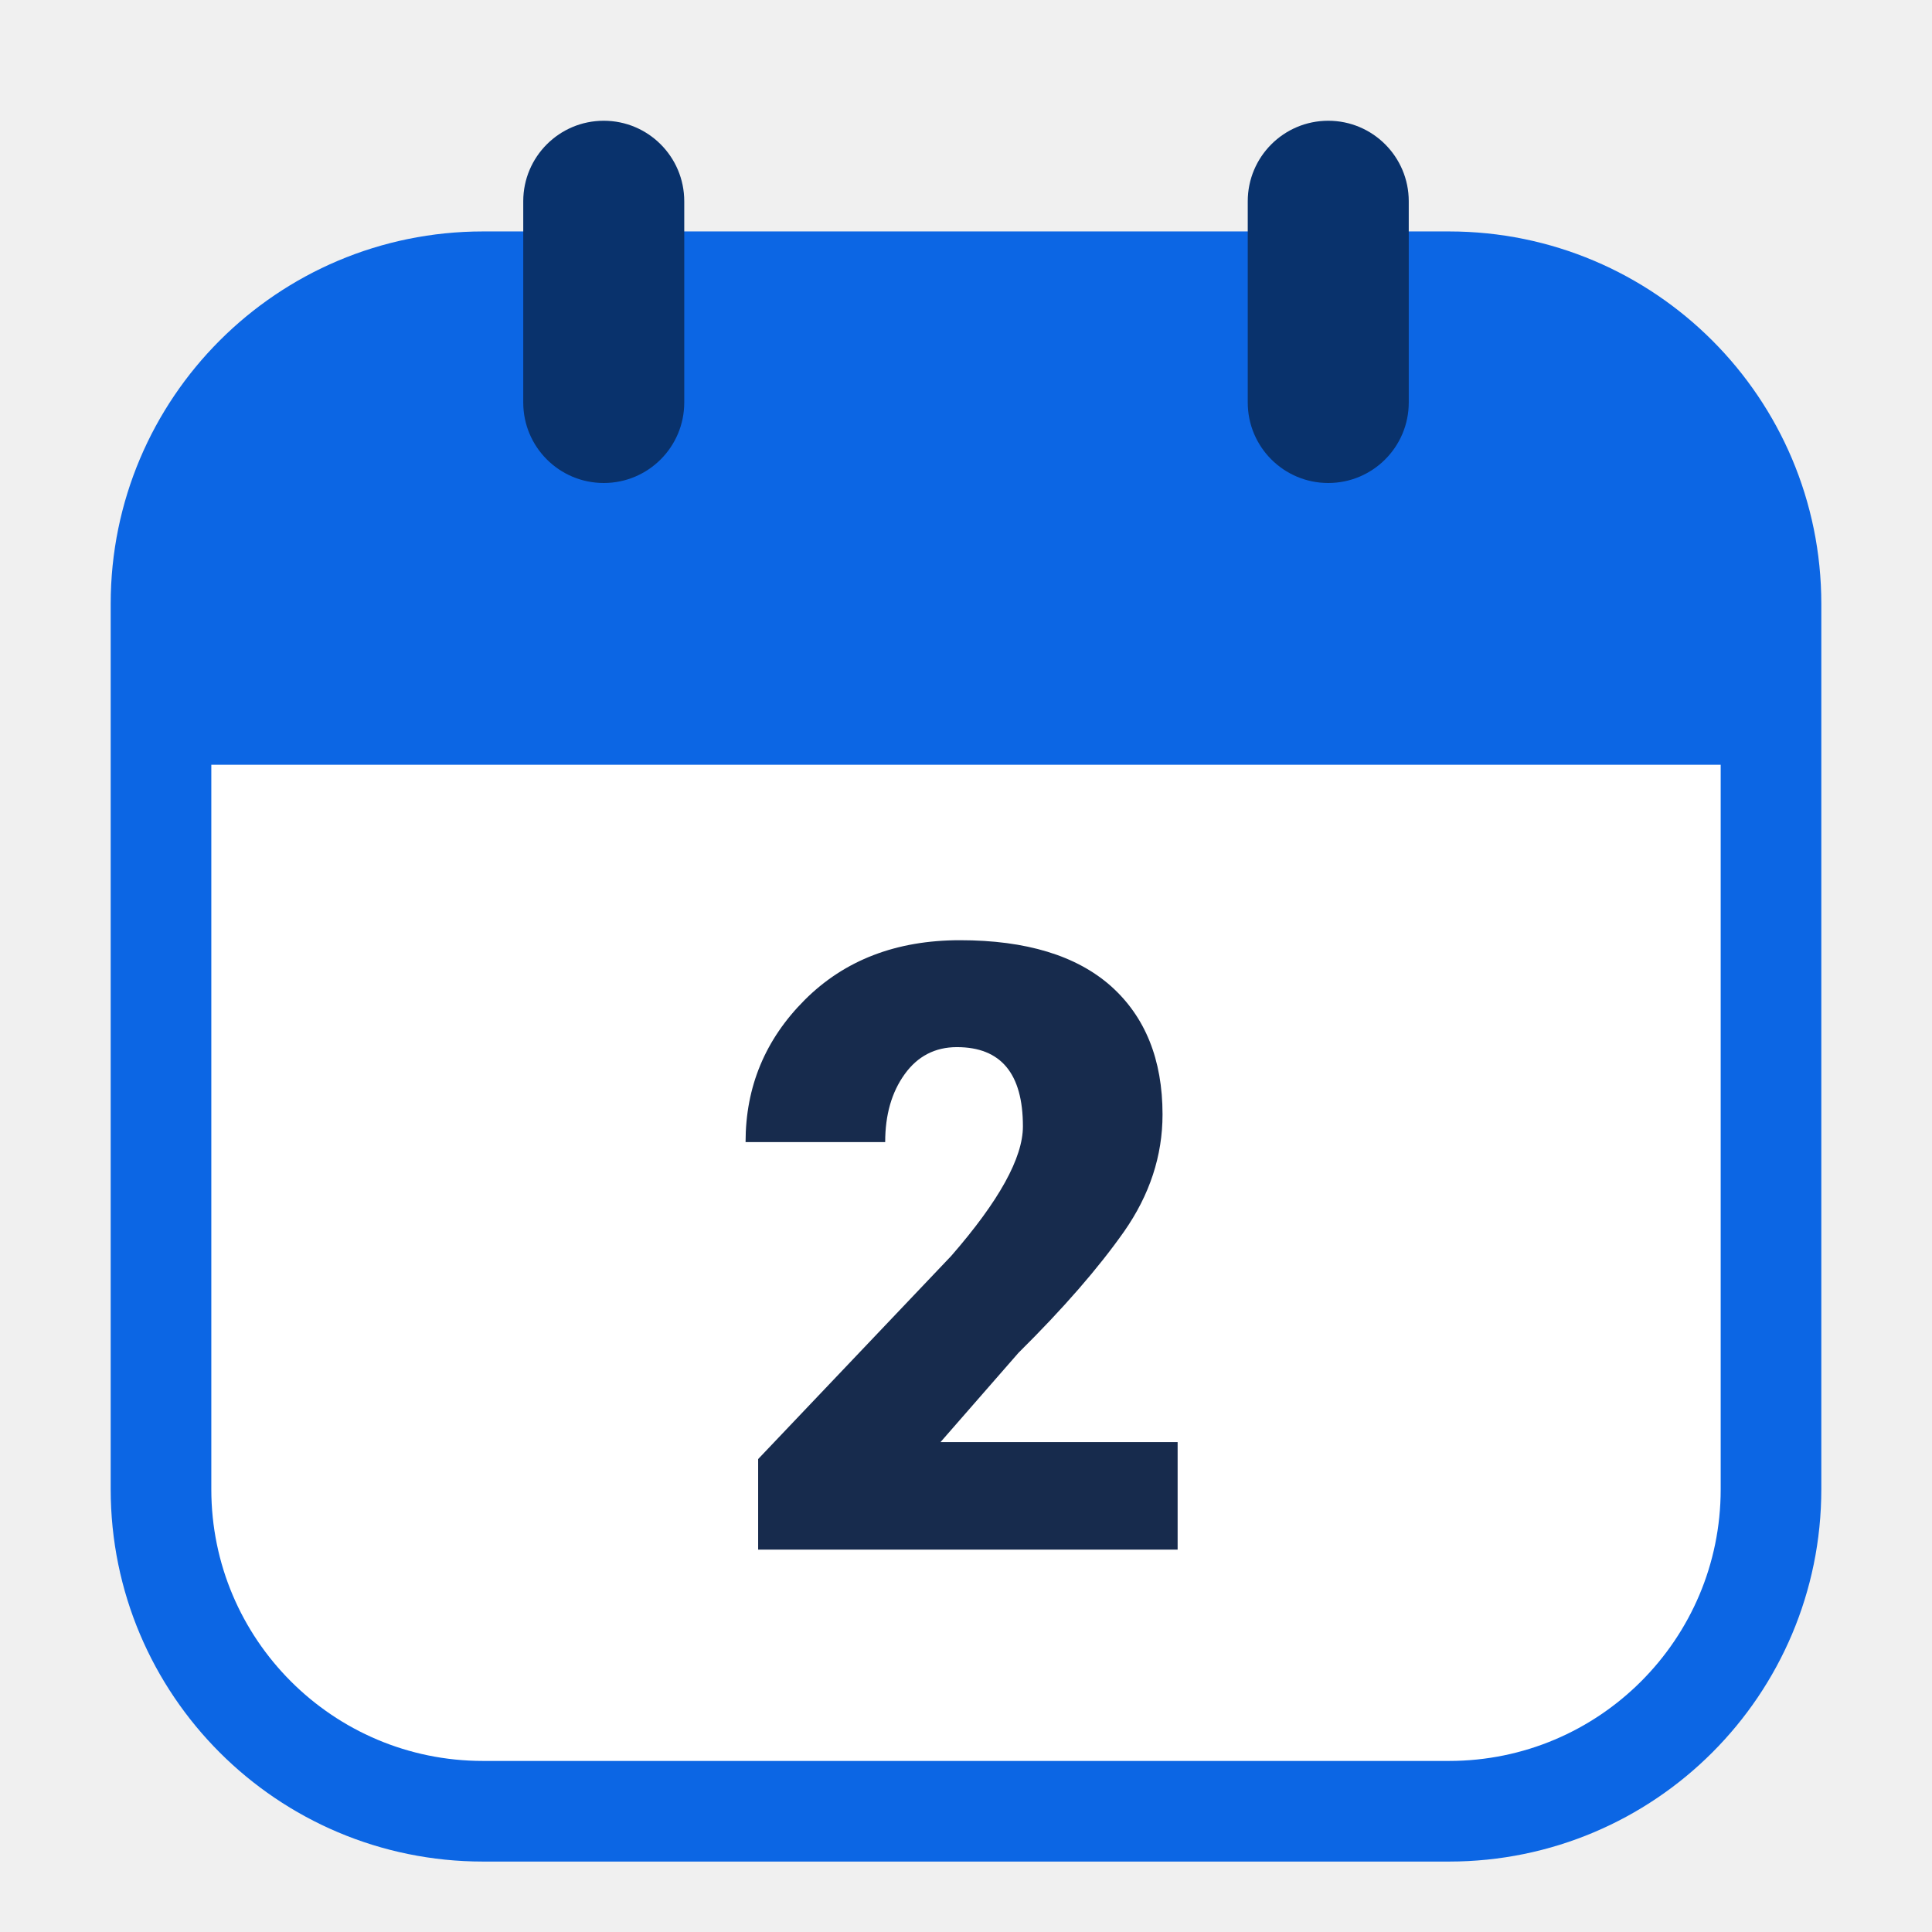
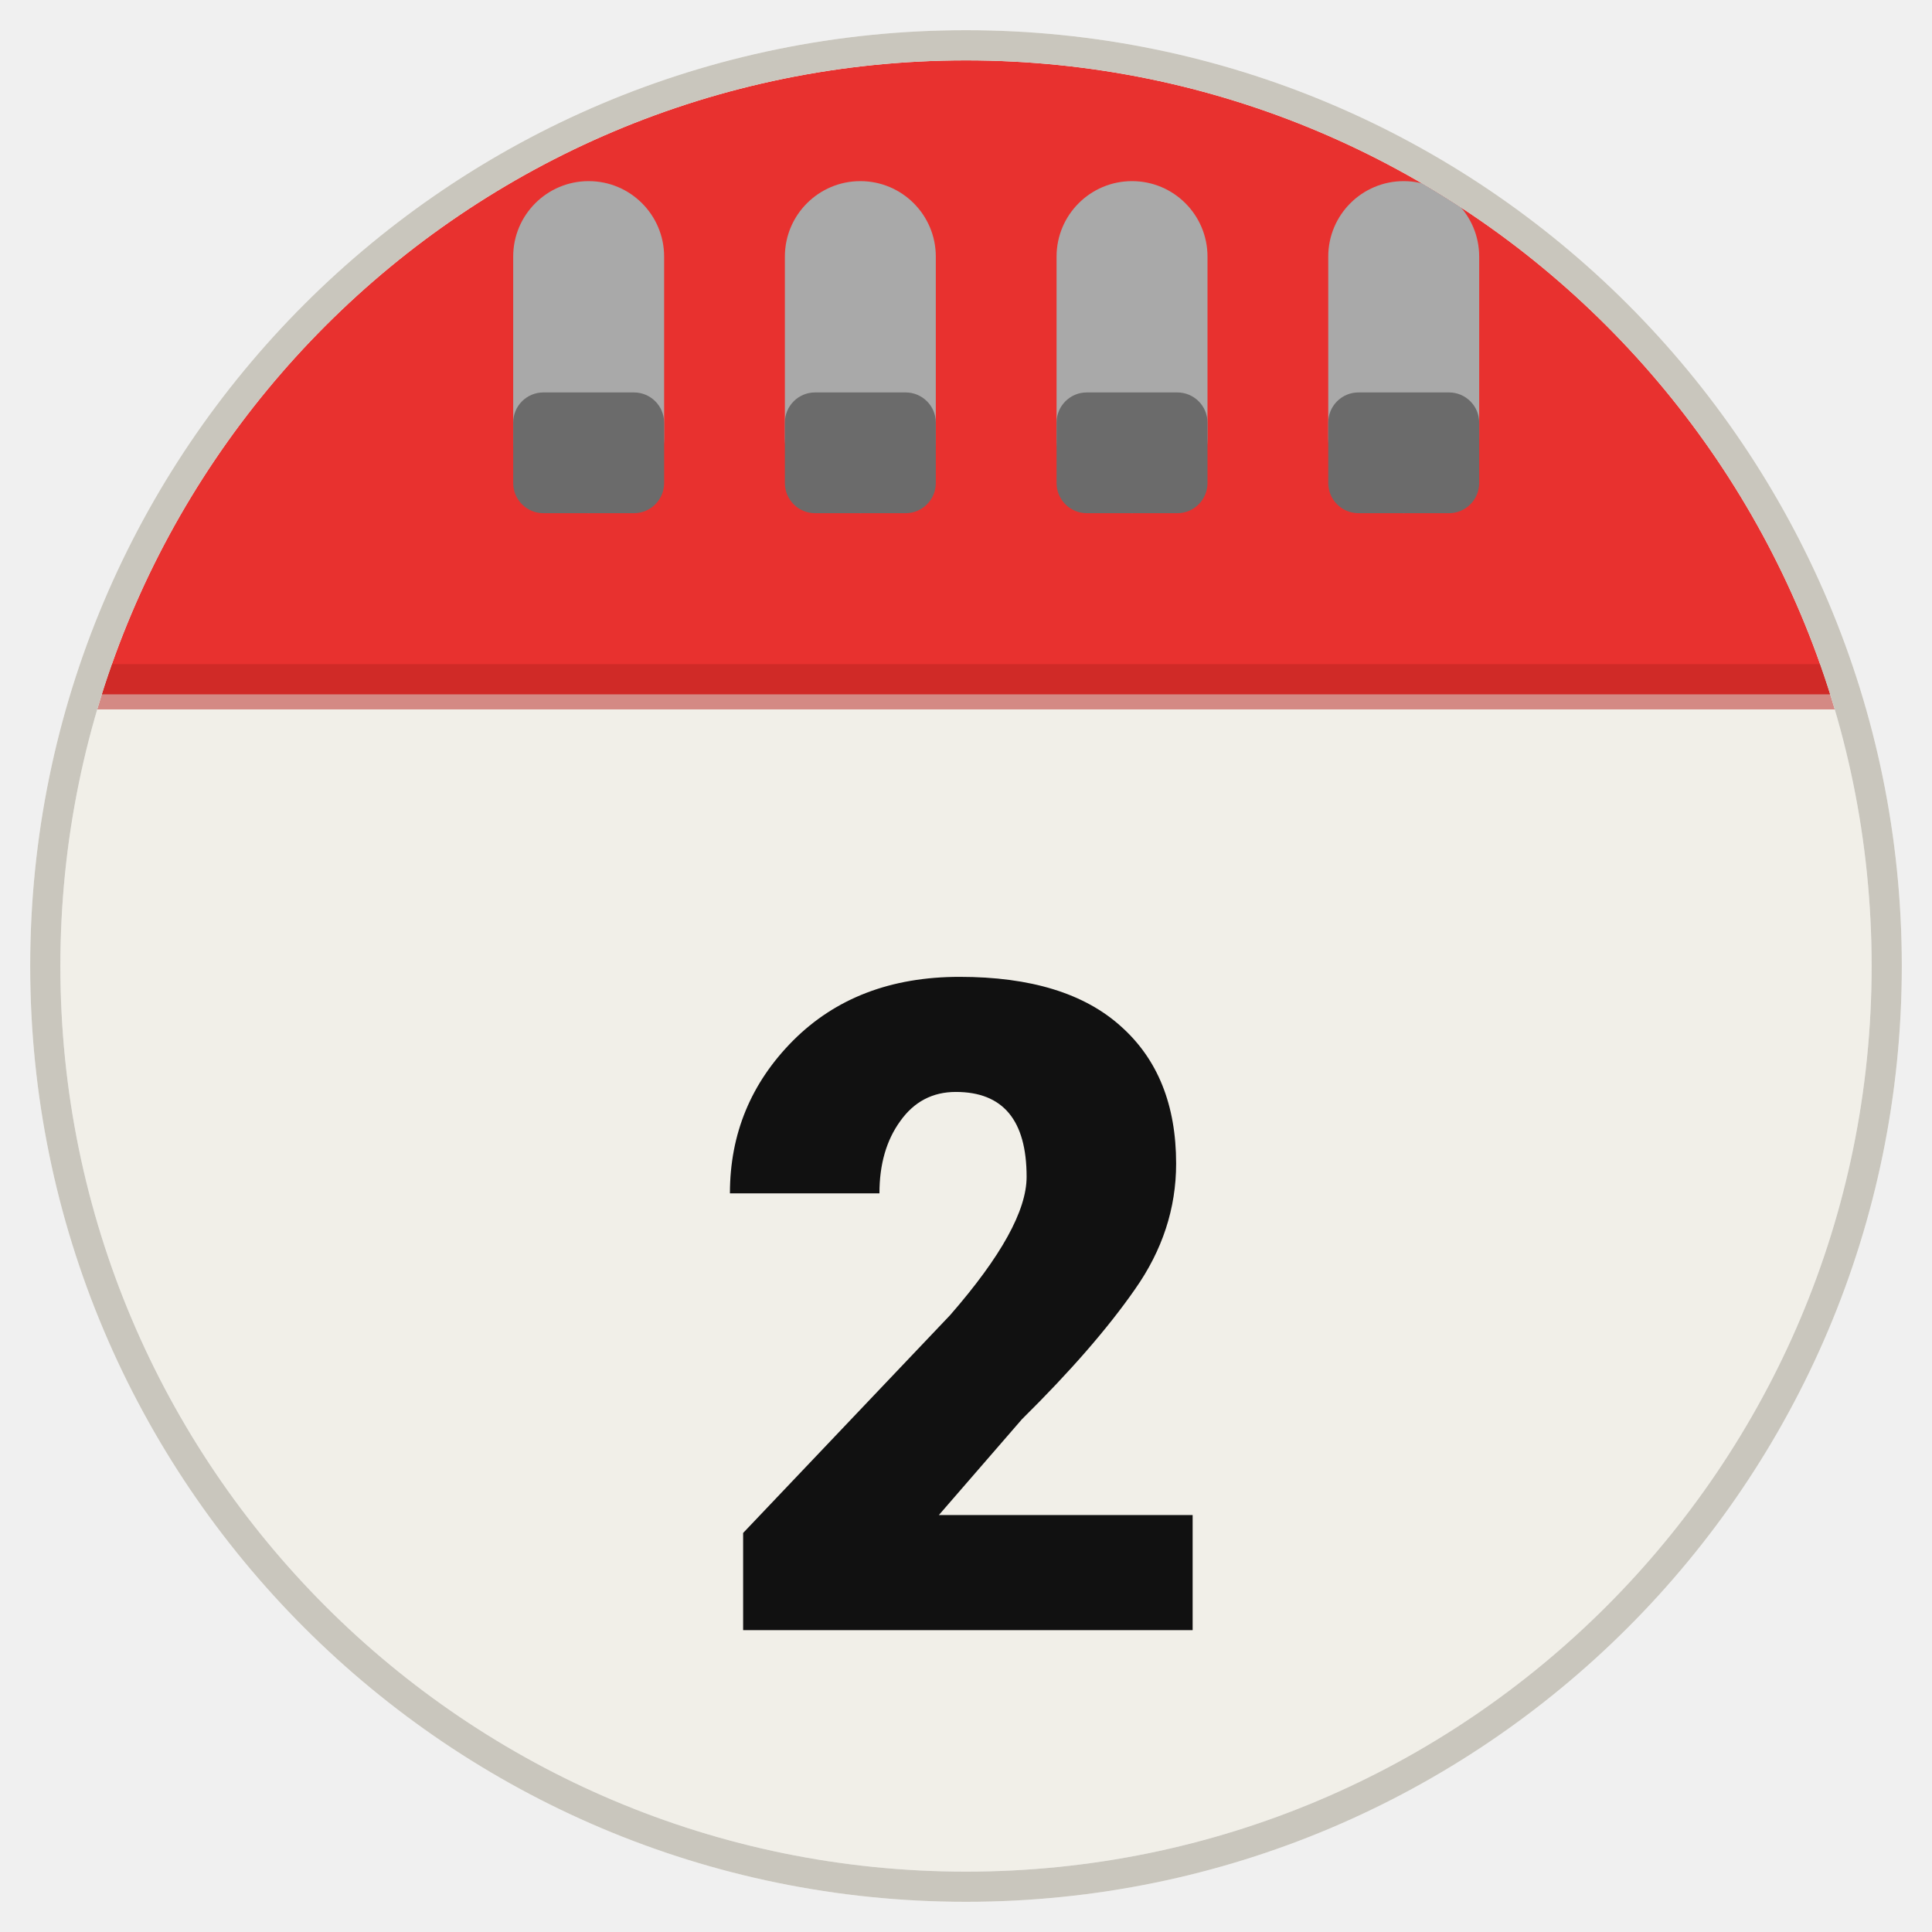
- <svg xmlns="http://www.w3.org/2000/svg" width="48" height="48" viewBox="0 0 48 48">
-   <rect x="4" y="7" width="40" height="38" rx="8" fill="#ffffff" />
-   <rect x="4" y="7" width="40" height="38" rx="8" fill="none" stroke="#0c66e4" stroke-width="2.5" />
-   <path d="M4 15a8 8 0 0 1 8-8h24a8 8 0 0 1 8 8v4H4z" fill="#0c66e4" />
-   <rect x="13" y="3" width="4" height="9" rx="2" fill="#09326c" />
-   <rect x="31" y="3" width="4" height="9" rx="2" fill="#09326c" />
-   <text x="24" y="38.5" text-anchor="middle" font-family="-apple-system,BlinkMacSystemFont,'Segoe UI',Roboto,Helvetica,Arial,sans-serif" font-size="21" font-weight="800" fill="#172b4d">2</text>
+ <svg xmlns="http://www.w3.org/2000/svg" width="64" height="64" viewBox="0 0 64 64">
+   <defs>
+     <clipPath id="c">
+       <circle cx="32" cy="32" r="30" />
+     </clipPath>
+   </defs>
+   <circle cx="32" cy="32" r="31" fill="#ffffff" />
+   <g clip-path="url(#c)">
+     <rect width="64" height="64" fill="#f1efe8" />
+     <rect width="64" height="23" fill="#e8312f" />
+     <rect y="22" width="64" height="1.5" fill="#b8231f" opacity=".5" />
+     <rect x="17" y="6" width="5" height="11" rx="2.5" fill="#a9a9a9" />
+     <rect x="26" y="6" width="5" height="11" rx="2.5" fill="#a9a9a9" />
+     <rect x="35" y="6" width="5" height="11" rx="2.5" fill="#a9a9a9" />
+     <rect x="44" y="6" width="5" height="11" rx="2.5" fill="#a9a9a9" />
+     <rect x="17" y="13" width="5" height="4" rx="1" fill="#6b6b6b" />
+     <rect x="26" y="13" width="5" height="4" rx="1" fill="#6b6b6b" />
+     <rect x="35" y="13" width="5" height="4" rx="1" fill="#6b6b6b" />
+     <rect x="44" y="13" width="5" height="4" rx="1" fill="#6b6b6b" />
+     <text x="32" y="54" text-anchor="middle" font-family="-apple-system,BlinkMacSystemFont,'Segoe UI',Roboto,Helvetica,Arial,sans-serif" font-size="30" font-weight="800" fill="#111111">2</text>
+   </g>
+   <circle cx="32" cy="32" r="30.5" fill="none" stroke="#c9c6bd" stroke-width="1" />
</svg>
